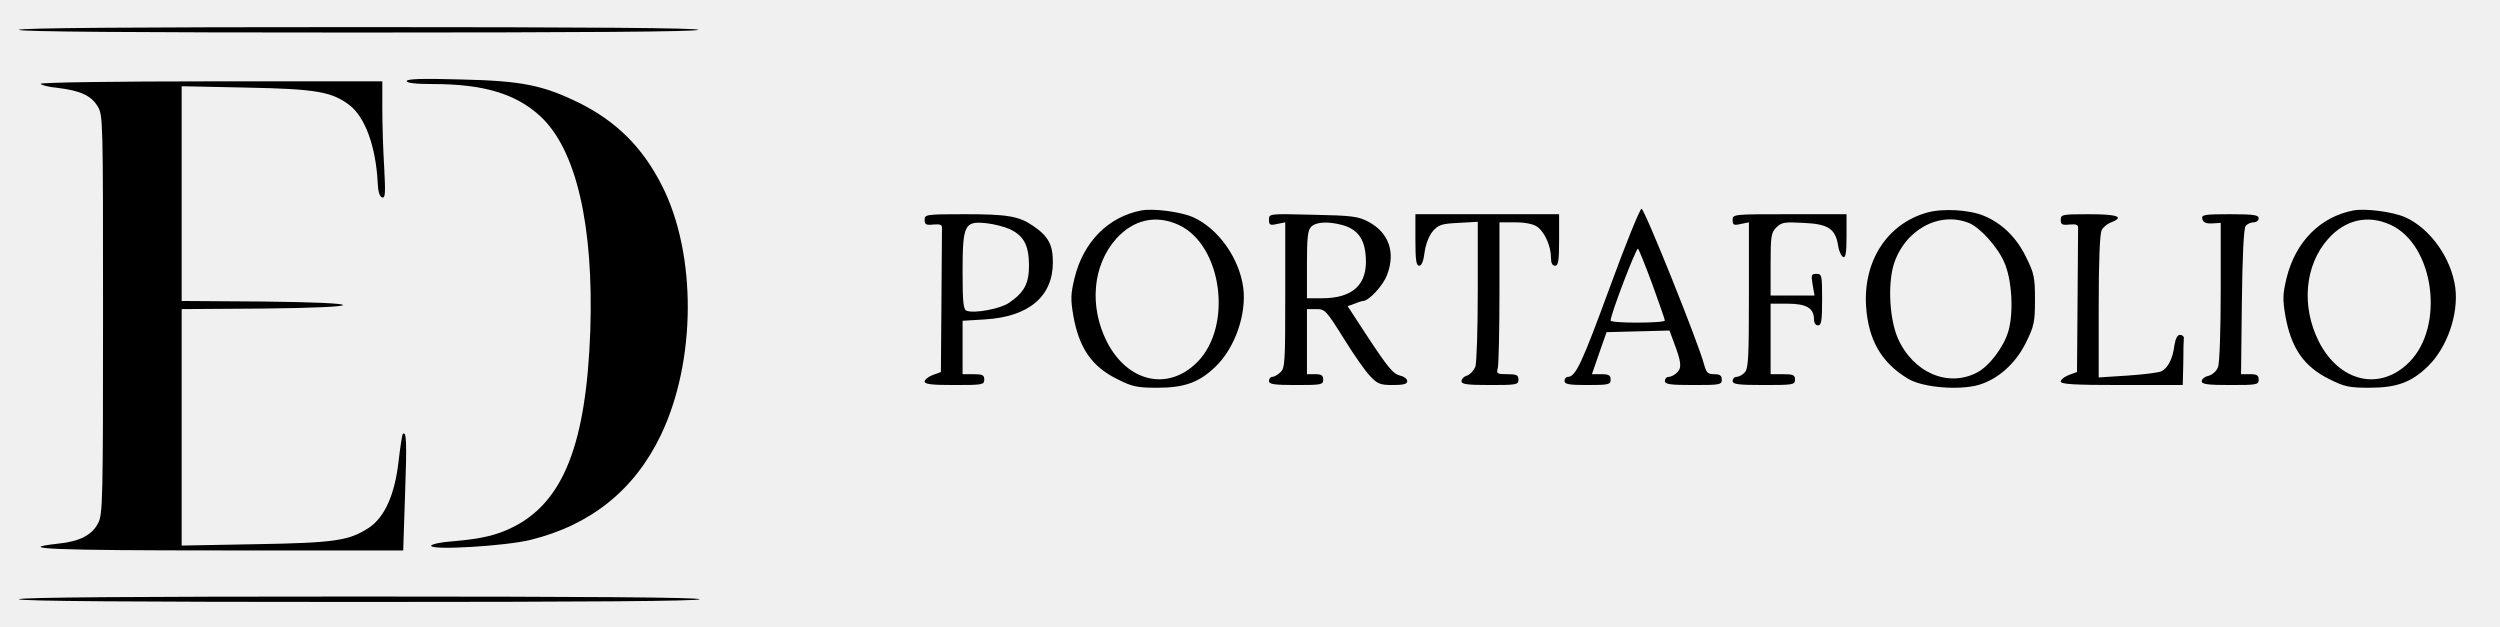
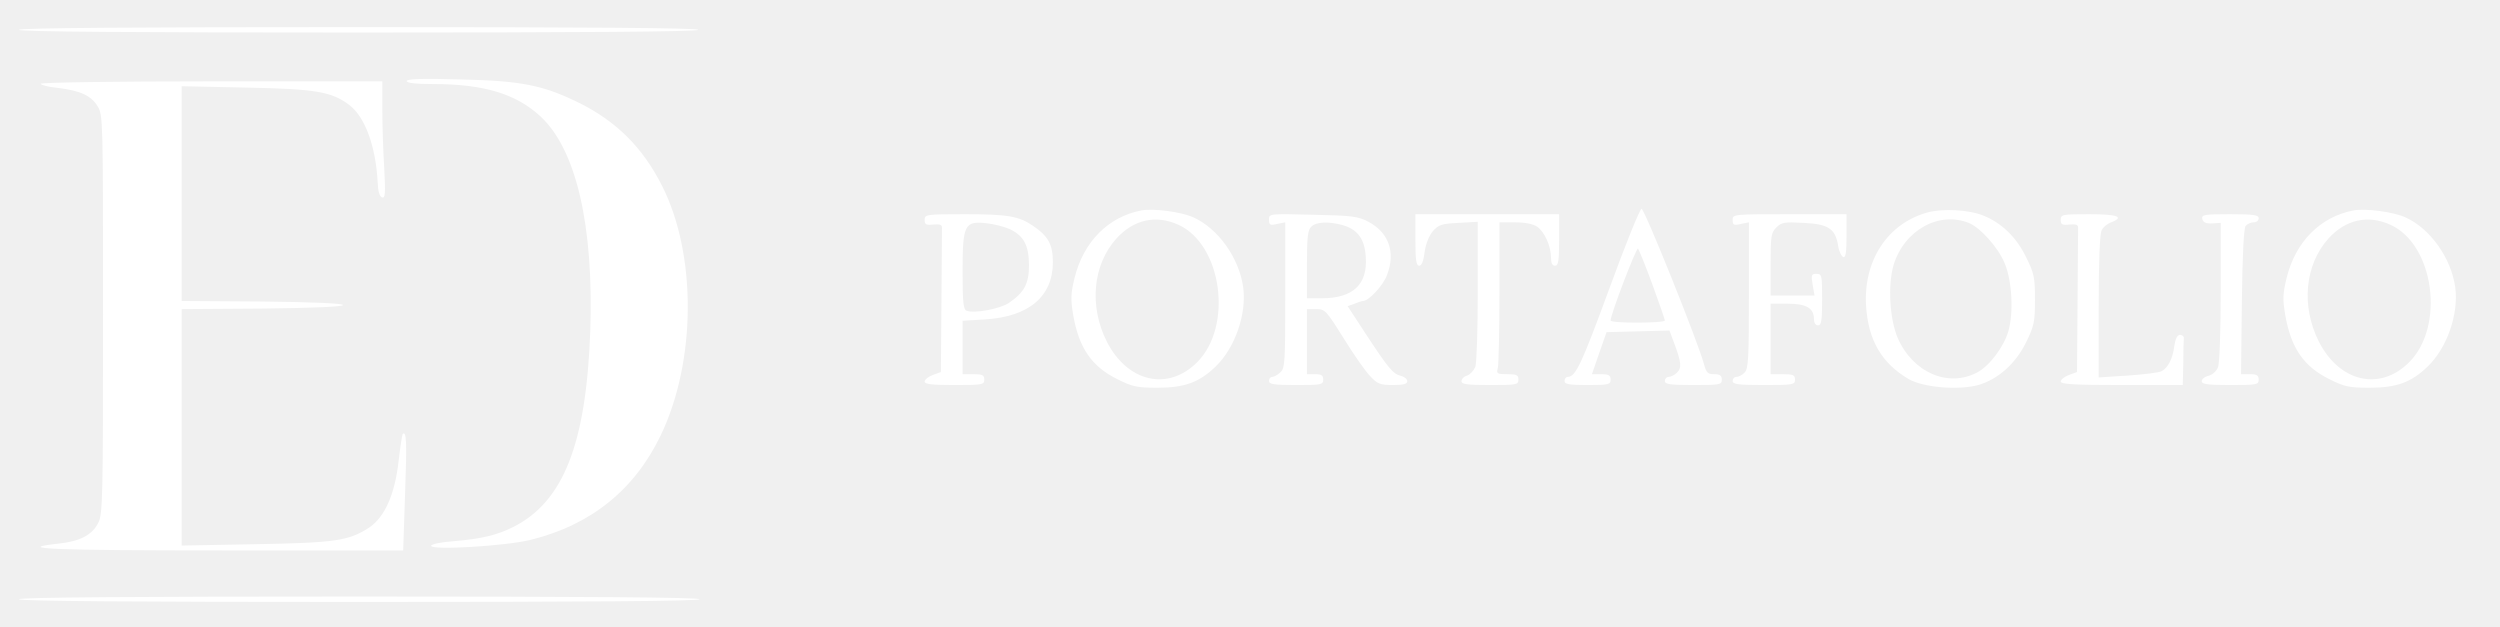
<svg xmlns="http://www.w3.org/2000/svg" version="1.0" width="922pt" height="231pt" viewBox="0 0 922 231" preserveAspectRatio="xMidYMid meet">
-   <g transform="translate(0,231) scale(0.1,-0.1)" fill="#000000" stroke="none">
+   <g transform="translate(0,231) scale(0.1,-0.1)" fill="white" stroke="none">
    <path d="M70 2200 c0 -7 423 -10 1249 -10 823 0 1252 3 1256 10 4 7 -415 10 -1249 10 -831 0 -1256 -3 -1256 -10z" />
    <path d="M1500 2011 c0 -7 32 -11 98 -11 186 0 305 -36 395 -119 132 -122 197 -402 184 -791 -15 -417 -99 -631 -285 -724 -60 -30 -116 -43 -219 -52 -46 -3 -83 -11 -83 -17 0 -17 274 -1 367 22 222 55 383 184 480 386 131 273 133 668 4 921 -71 140 -167 236 -306 305 -133 65 -211 81 -437 86 -142 4 -198 2 -198 -6z" />
    <path d="M150 2001 c0 -4 28 -12 62 -15 83 -10 124 -28 148 -68 20 -32 20 -48 20 -768 0 -680 -1 -738 -18 -769 -22 -44 -68 -68 -148 -76 -170 -19 -14 -25 605 -25 l668 0 7 211 c7 192 5 232 -9 218 -2 -3 -9 -48 -15 -100 -14 -123 -51 -206 -109 -245 -74 -48 -123 -56 -418 -61 l-273 -5 0 436 0 436 298 2 c189 2 297 7 297 13 0 6 -108 11 -297 13 l-298 2 0 396 0 396 238 -5 c256 -5 315 -15 380 -64 58 -44 98 -152 105 -287 1 -32 7 -51 16 -54 12 -4 13 14 8 109 -4 63 -7 160 -7 217 l0 102 -630 0 c-351 0 -630 -4 -630 -9z" />
    <path d="M4210 1534 c-122 -23 -214 -115 -247 -249 -14 -58 -15 -78 -5 -137 21 -121 68 -190 164 -237 54 -27 71 -31 147 -31 100 0 154 20 214 78 72 69 115 194 102 292 -15 109 -93 218 -185 259 -46 20 -145 33 -190 25z m136 -53 c161 -73 202 -374 69 -507 -108 -108 -257 -73 -333 76 -66 131 -52 283 35 380 63 70 146 89 229 51z" />
    <path d="M5935 1245 c-101 -275 -124 -325 -153 -325 -7 0 -12 -7 -12 -15 0 -12 16 -15 85 -15 78 0 85 2 85 20 0 16 -7 20 -35 20 l-34 0 27 78 27 77 116 3 116 3 16 -43 c28 -74 30 -94 12 -112 -9 -9 -23 -16 -31 -16 -8 0 -14 -7 -14 -15 0 -12 18 -15 105 -15 98 0 105 1 105 20 0 15 -7 20 -28 20 -24 0 -29 5 -38 38 -21 79 -219 572 -230 572 -6 0 -60 -133 -119 -295z m159 16 c25 -69 46 -129 46 -133 0 -10 -200 -11 -200 0 -1 20 95 271 101 265 4 -5 28 -64 53 -132z" />
    <path d="M7107 1526 c-146 -41 -235 -177 -225 -344 8 -126 57 -211 157 -270 54 -31 183 -42 257 -22 72 21 137 78 176 157 30 61 33 76 33 158 0 82 -3 97 -33 157 -35 72 -88 124 -155 152 -55 23 -153 28 -210 12z m156 -39 c41 -18 104 -87 129 -145 28 -63 35 -183 15 -253 -17 -59 -71 -130 -116 -153 -107 -56 -236 0 -292 127 -30 70 -37 193 -16 268 39 130 168 202 280 156z" />
    <path d="M8680 1534 c-122 -23 -214 -115 -247 -249 -14 -58 -15 -78 -5 -137 21 -121 68 -190 164 -237 54 -27 71 -31 147 -31 100 0 154 20 214 78 72 69 115 194 102 292 -15 109 -93 218 -185 259 -46 20 -145 33 -190 25z m136 -53 c161 -73 202 -374 69 -507 -108 -108 -257 -73 -333 76 -66 131 -52 283 35 380 63 70 146 89 229 51z" />
    <path d="M3410 1499 c0 -17 5 -20 33 -17 25 2 32 -1 31 -14 0 -10 -1 -133 -2 -274 l-2 -256 -30 -11 c-16 -6 -30 -17 -30 -24 0 -10 27 -13 110 -13 103 0 110 1 110 20 0 17 -7 20 -40 20 l-40 0 0 99 0 98 83 5 c162 10 250 85 250 211 0 65 -17 96 -73 134 -52 36 -95 43 -252 43 -143 0 -148 -1 -148 -21z m314 -34 c52 -25 70 -59 71 -132 0 -69 -17 -101 -74 -140 -32 -22 -128 -40 -156 -29 -12 4 -15 29 -15 143 0 174 7 188 86 180 29 -3 68 -13 88 -22z" />
    <path d="M4680 1500 c0 -20 4 -22 30 -16 l30 6 0 -269 c0 -247 -1 -269 -18 -284 -10 -10 -24 -17 -30 -17 -7 0 -12 -7 -12 -15 0 -12 18 -15 100 -15 93 0 100 1 100 20 0 16 -7 20 -30 20 l-30 0 0 120 0 120 34 0 c33 0 37 -5 101 -107 37 -60 81 -123 98 -140 27 -29 37 -33 84 -33 39 0 53 4 53 14 0 8 -11 17 -24 20 -29 7 -46 28 -132 159 l-64 98 26 9 c14 6 28 10 31 10 21 0 74 57 88 95 33 84 7 157 -68 197 -38 20 -59 23 -204 26 -163 4 -163 4 -163 -18z m271 -20 c56 -16 82 -51 86 -118 7 -101 -47 -152 -162 -152 l-55 0 0 124 c0 100 3 128 16 140 18 18 63 20 115 6z" />
    <path d="M5220 1425 c0 -74 3 -95 14 -95 9 0 16 17 20 50 4 30 16 60 30 77 21 24 32 28 95 31 l71 4 0 -255 c0 -141 -4 -267 -9 -280 -6 -14 -19 -28 -30 -32 -12 -3 -21 -13 -21 -21 0 -11 21 -14 105 -14 98 0 105 1 105 20 0 17 -7 20 -41 20 -38 0 -41 2 -35 23 3 12 6 138 6 280 l0 257 58 0 c37 0 66 -6 81 -16 28 -20 51 -72 51 -114 0 -20 5 -30 15 -30 12 0 15 17 15 95 l0 95 -265 0 -265 0 0 -95z" />
    <path d="M6390 1499 c0 -19 4 -21 30 -15 l30 6 0 -270 c0 -231 -2 -271 -16 -284 -8 -9 -22 -16 -30 -16 -8 0 -14 -7 -14 -15 0 -12 19 -15 115 -15 108 0 115 1 115 20 0 17 -7 20 -45 20 l-45 0 0 130 0 130 63 0 c70 0 97 -17 97 -58 0 -13 6 -22 15 -22 12 0 15 17 15 95 0 90 -1 95 -21 95 -19 0 -20 -4 -14 -40 l7 -40 -81 0 -81 0 0 115 c0 104 2 117 21 136 19 19 30 21 100 17 91 -4 118 -21 128 -84 3 -21 12 -39 19 -42 9 -3 12 17 12 77 l0 81 -210 0 c-207 0 -210 0 -210 -21z" />
    <path d="M7600 1499 c0 -17 5 -20 33 -17 25 2 32 -1 31 -14 0 -10 -1 -133 -2 -274 l-2 -256 -30 -11 c-16 -6 -30 -17 -30 -24 0 -10 49 -13 225 -13 l225 0 2 80 c0 44 1 86 2 93 1 6 -6 12 -14 12 -10 0 -17 -14 -21 -40 -6 -48 -23 -81 -47 -94 -9 -5 -65 -12 -124 -16 l-108 -7 0 262 c0 165 4 269 11 281 5 11 21 24 35 29 51 20 23 30 -81 30 -100 0 -105 -1 -105 -21z" />
    <path d="M8122 1503 c3 -13 13 -18 36 -17 l32 2 0 -253 c0 -140 -4 -265 -10 -279 -5 -14 -20 -28 -35 -32 -14 -3 -25 -12 -25 -20 0 -11 22 -14 105 -14 98 0 105 1 105 20 0 16 -7 20 -32 20 l-33 0 3 267 c2 169 7 272 14 280 6 7 19 13 29 13 11 0 19 7 19 15 0 12 -18 15 -106 15 -95 0 -105 -2 -102 -17z" />
    <path d="M70 100 c0 -7 425 -10 1255 -10 830 0 1255 3 1255 10 0 7 -425 10 -1255 10 -830 0 -1255 -3 -1255 -10z" />
  </g>
</svg>
